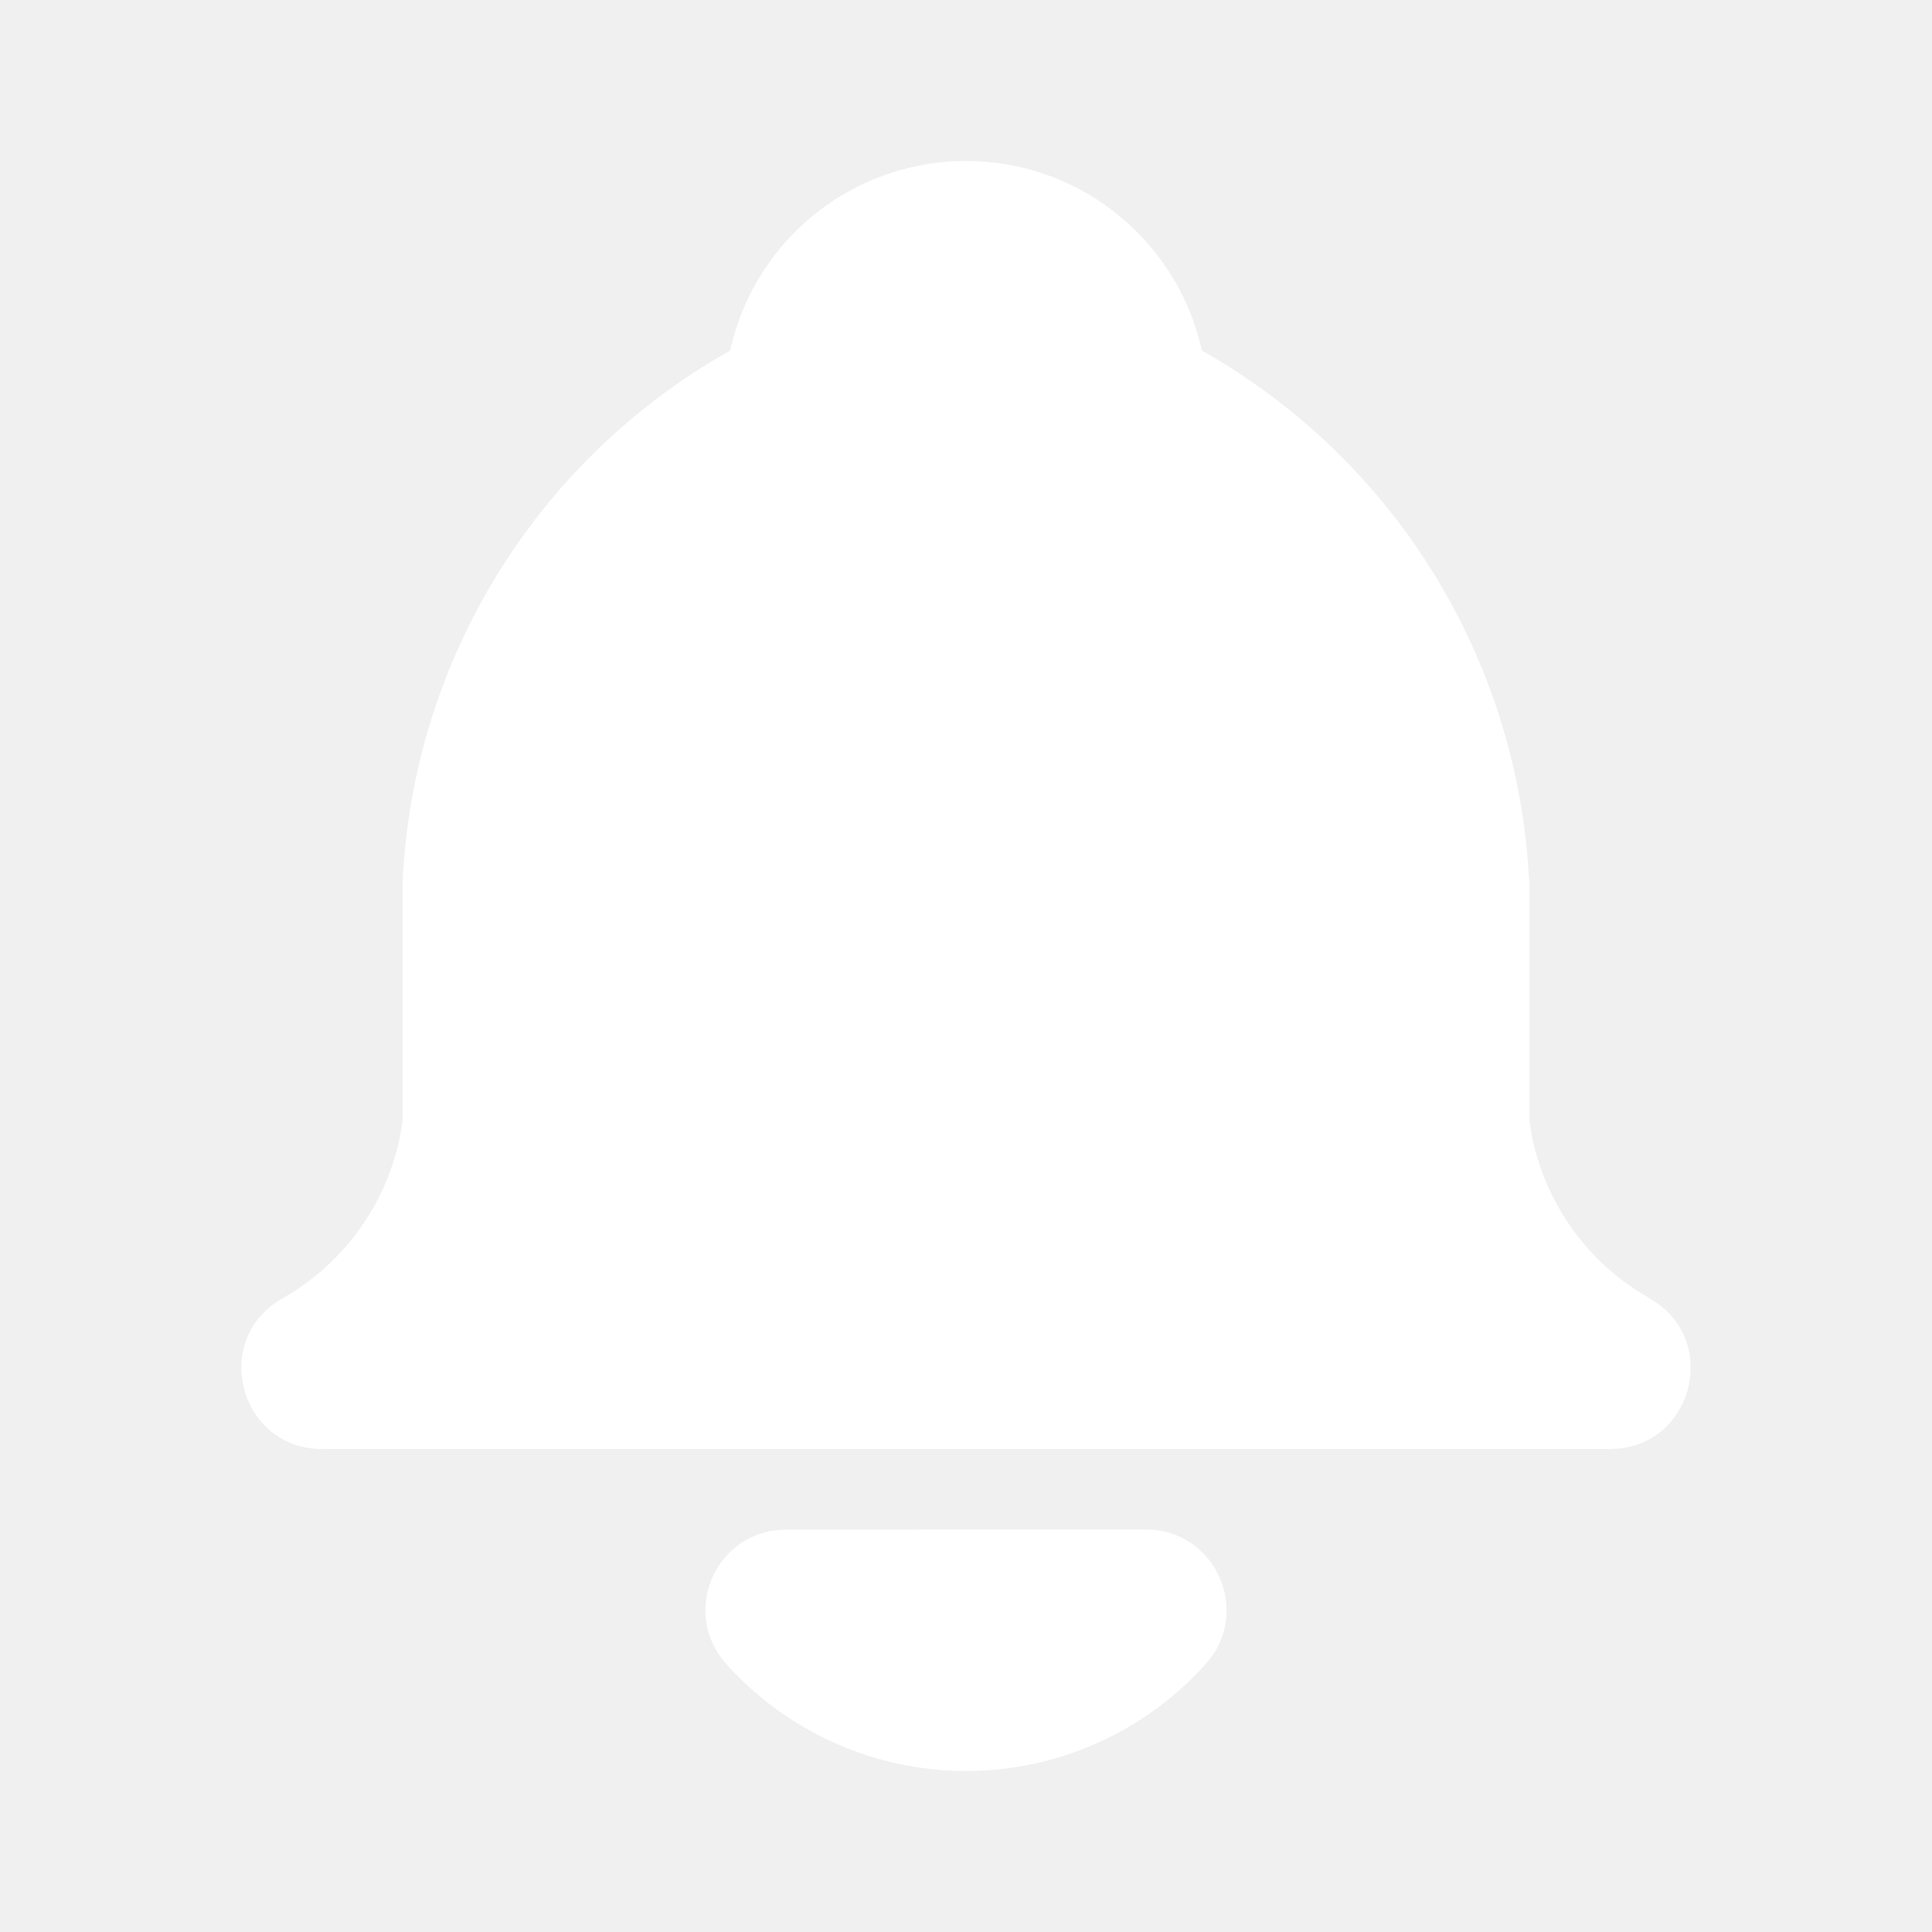
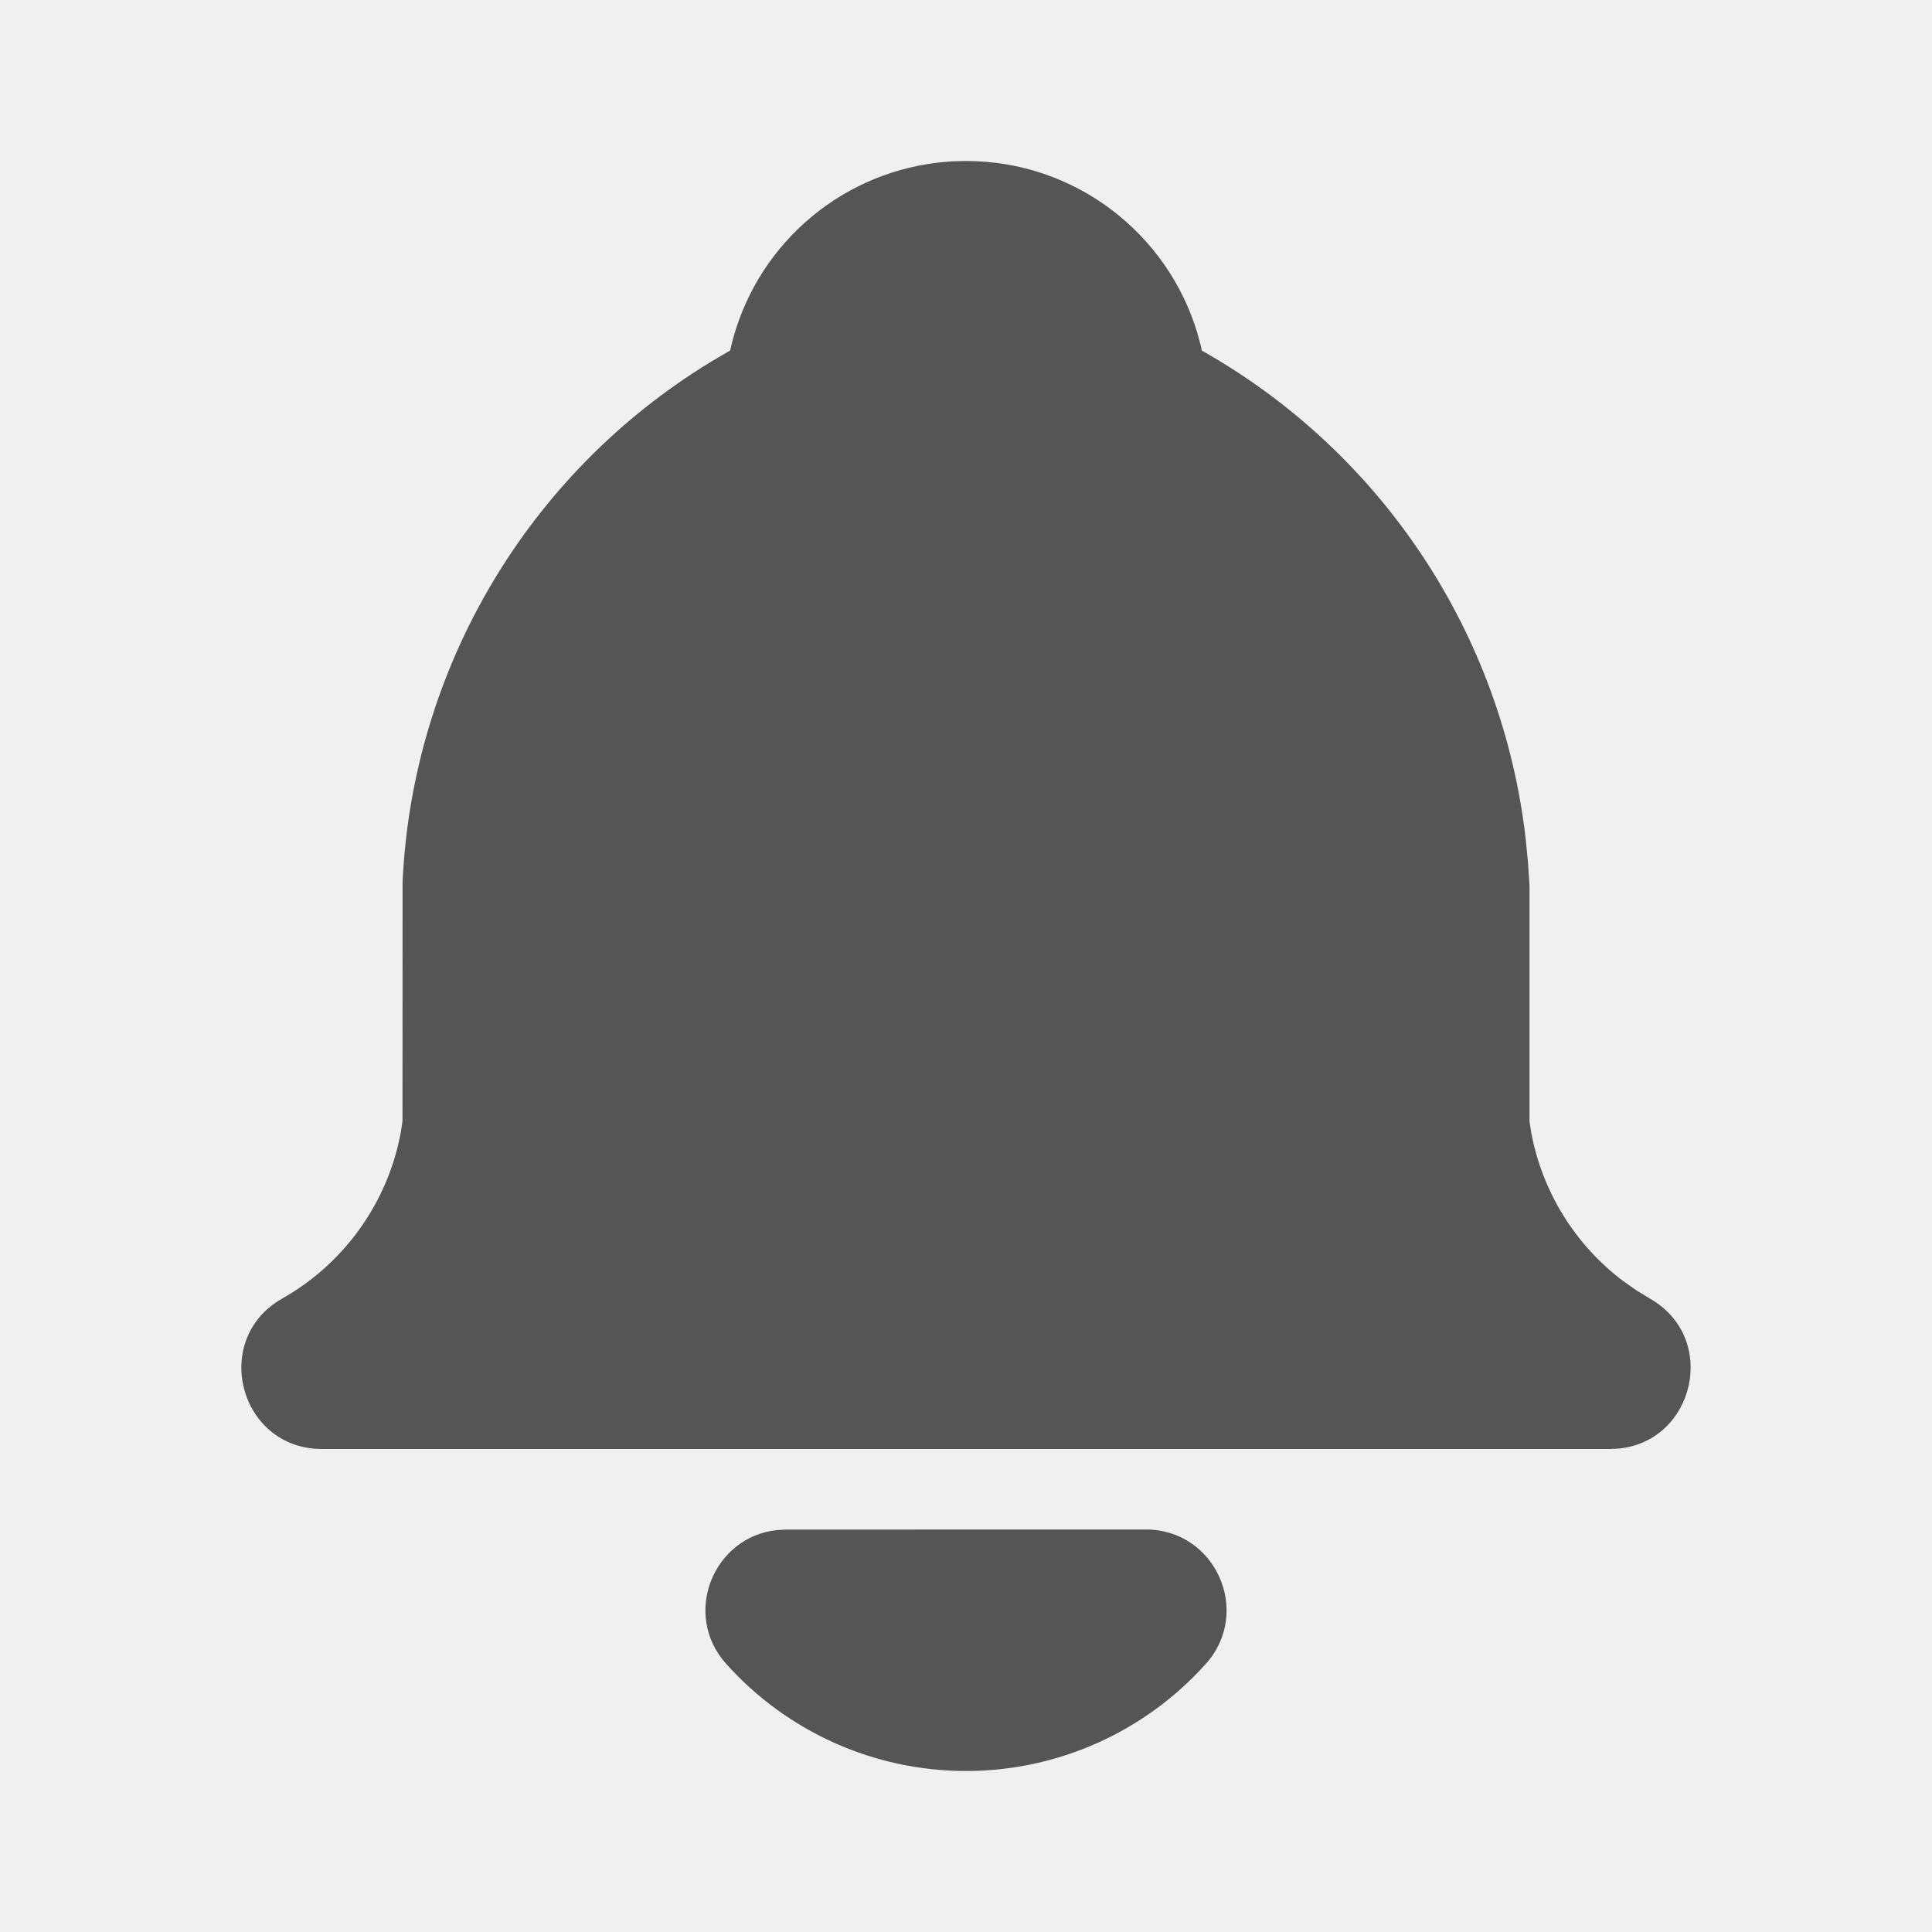
- <svg xmlns="http://www.w3.org/2000/svg" width="24" height="24" fill="#fff" viewBox="0 0 24 24">
+ <svg xmlns="http://www.w3.org/2000/svg" width="24" height="24" fill="#555" viewBox="0 0 24 24">
  <path fill="none" d="M0 0h24v24H0z" />
  <path d="M14.235 19c.865 0 1.322 1.024.745 1.668A4 4 0 0 1 12 22a4 4 0 0 1-2.98-1.332c-.552-.616-.158-1.579.634-1.661l.11-.006zM12 2c1.358 0 2.506.903 2.875 2.141l.046.171.008.043a8.01 8.01 0 0 1 4.024 6.069l.028.287L19 11v2.931l.021.136a3 3 0 0 0 1.143 1.847l.167.117.162.099c.86.487.56 1.766-.377 1.864L20 18H4c-1.028 0-1.387-1.364-.493-1.87a3 3 0 0 0 1.472-2.063L5 13.924l.001-2.97A8 8 0 0 1 8.822 4.5l.248-.146.01-.043a3 3 0 0 1 2.562-2.29l.182-.017z" />
</svg>
